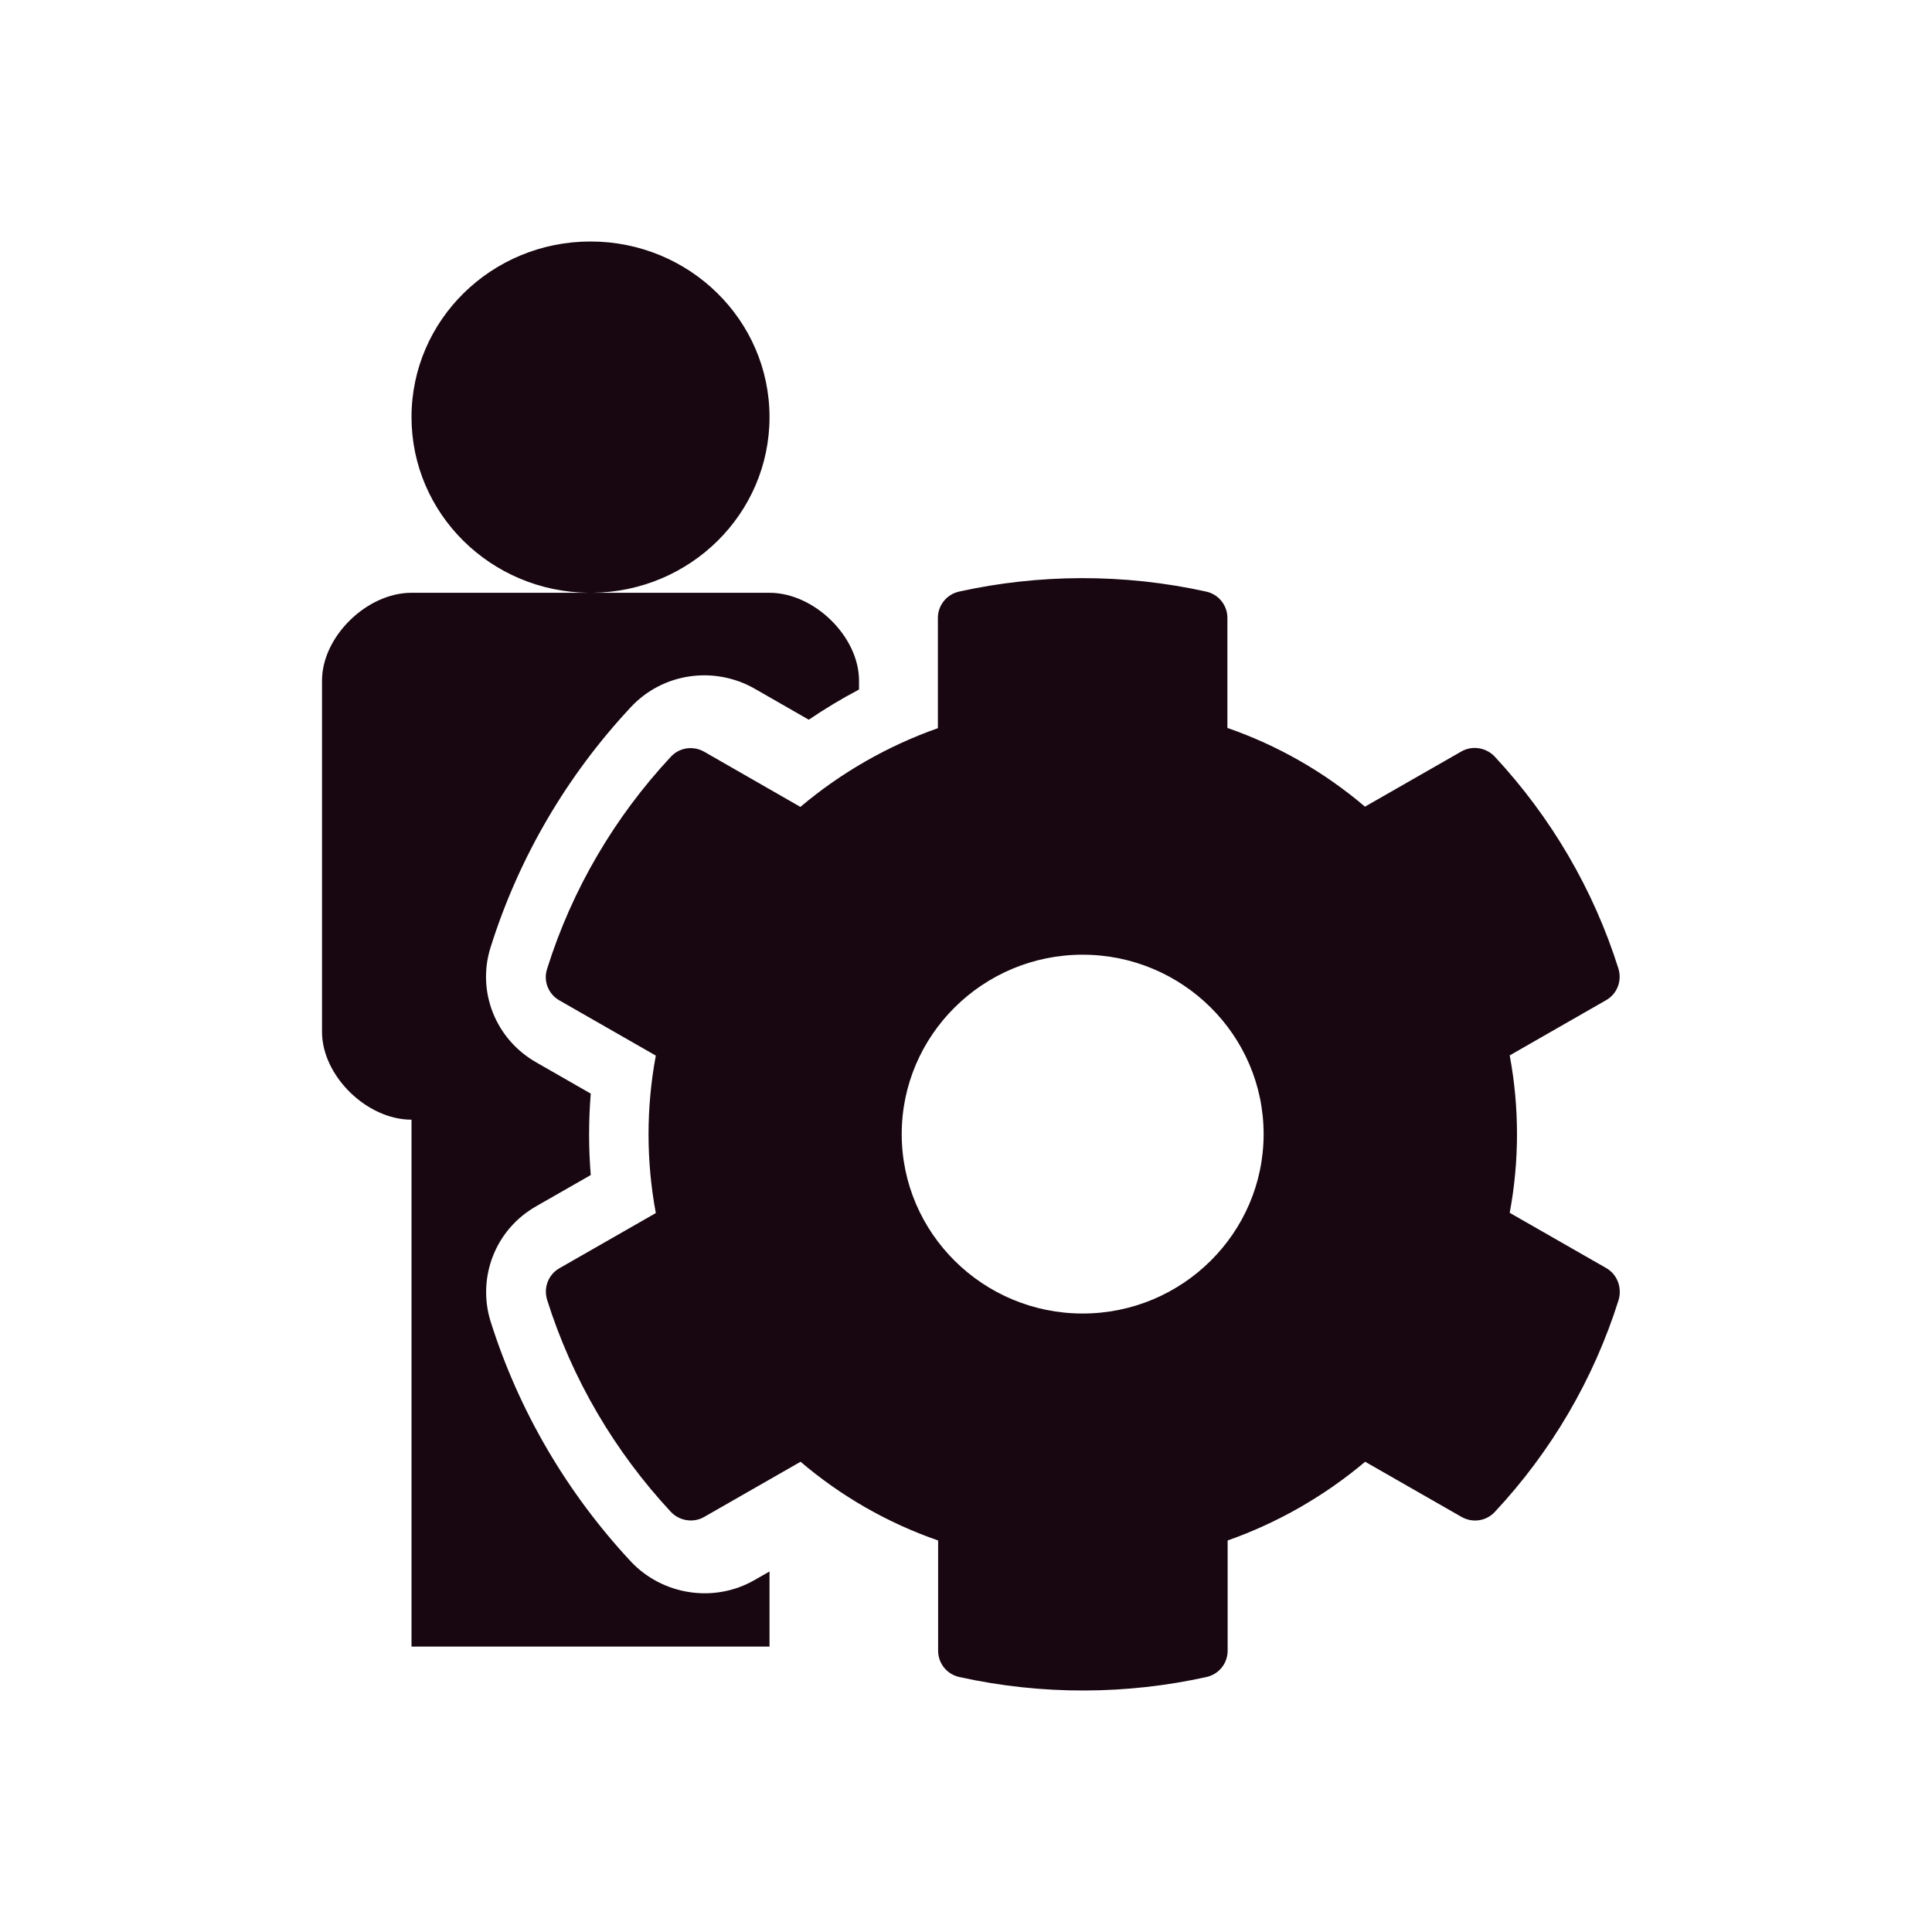
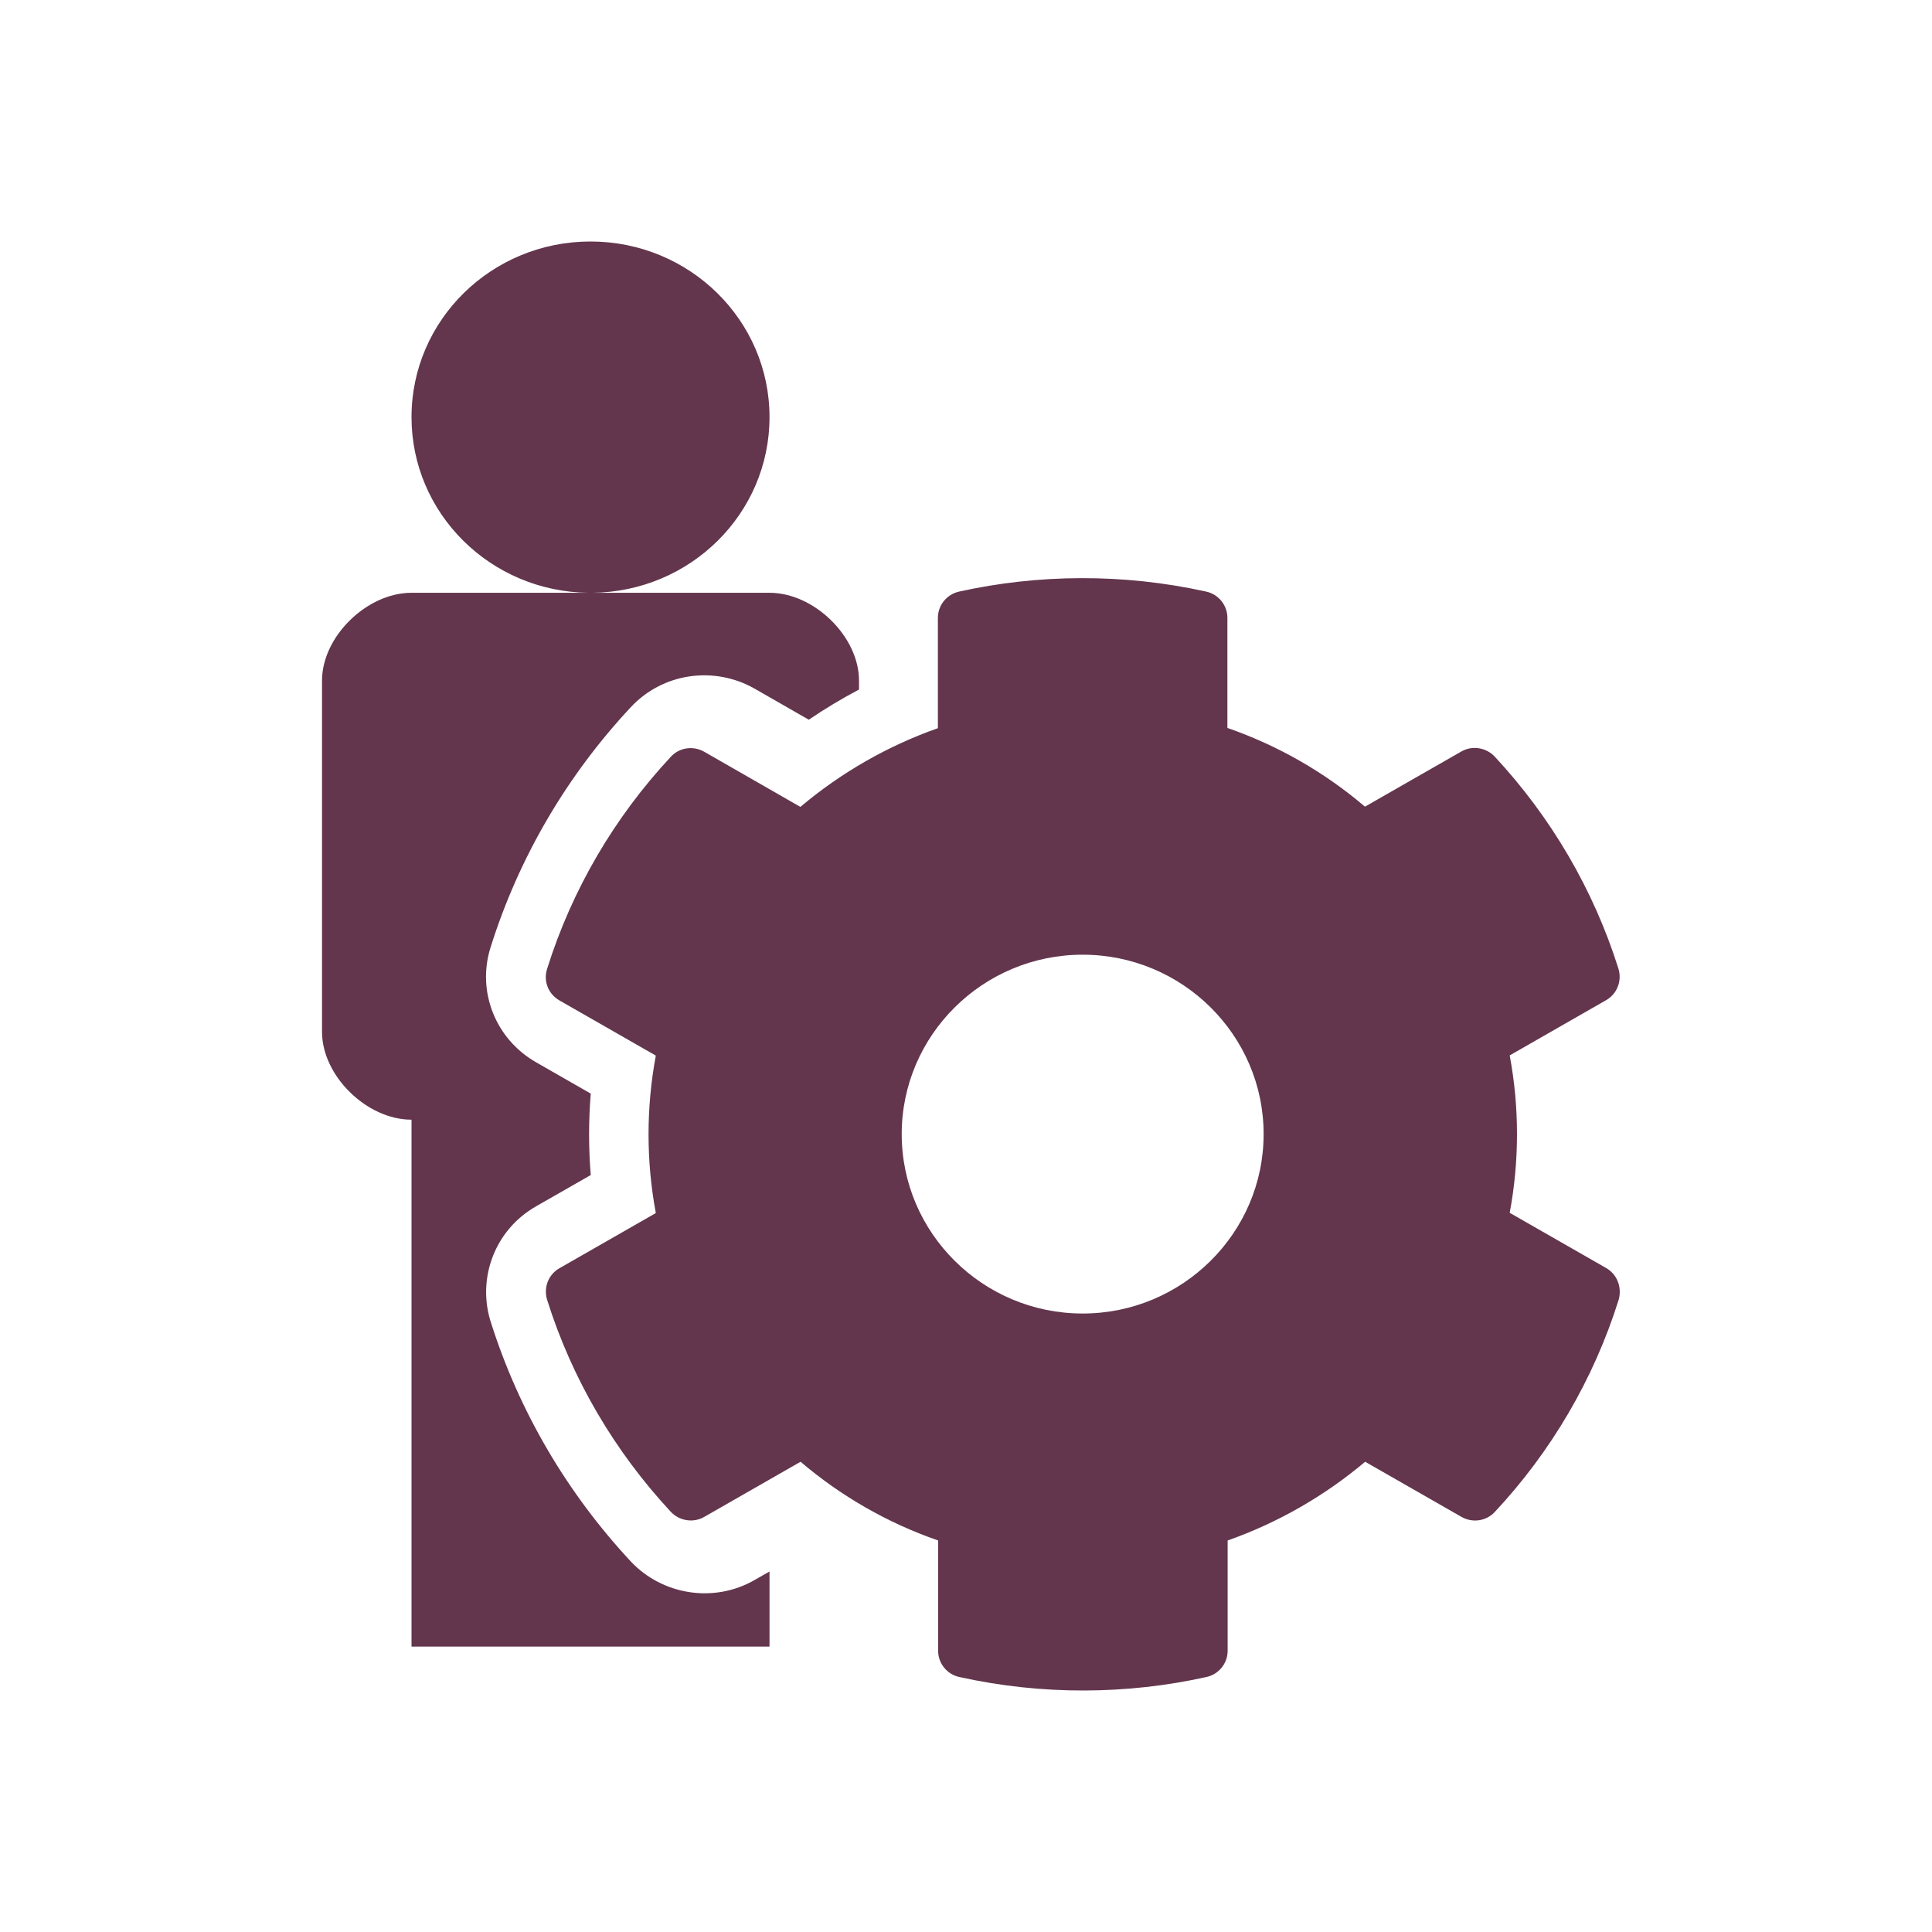
<svg xmlns="http://www.w3.org/2000/svg" width="40" height="40" viewBox="0 0 40 40" fill="none">
-   <path fill-rule="evenodd" clip-rule="evenodd" d="M12.265 12.273C14.294 12.252 15.932 10.633 15.932 8.636C15.932 6.627 14.273 5 12.226 5C10.178 5 8.52 6.627 8.52 8.636C8.52 10.633 10.157 12.252 12.187 12.273H8.52C7.593 12.273 6.667 13.182 6.667 14.091V21.363C6.667 22.273 7.593 23.182 8.52 23.182V34.091H15.932V32.536L15.63 32.708L15.626 32.711C14.768 33.204 13.701 33.014 13.058 32.326L13.055 32.323C11.747 30.917 10.745 29.226 10.156 27.355L10.153 27.345L10.15 27.335C9.887 26.455 10.241 25.464 11.102 24.974L11.105 24.972L12.231 24.328C12.185 23.767 12.185 23.203 12.231 22.642L11.102 21.995C10.261 21.517 9.867 20.529 10.157 19.613C10.745 17.74 11.746 16.05 13.053 14.649C13.718 13.928 14.785 13.783 15.618 14.255L15.622 14.257L16.745 14.901C17.08 14.673 17.427 14.465 17.785 14.276V14.091C17.785 13.182 16.858 12.273 15.932 12.273H12.265ZM33.252 26.252L31.257 25.11C31.458 24.033 31.458 22.928 31.257 21.851L33.252 20.708C33.481 20.578 33.584 20.309 33.509 20.058C32.989 18.405 32.104 16.91 30.948 15.666C30.77 15.475 30.479 15.429 30.255 15.559L28.26 16.701C27.421 15.986 26.457 15.434 25.412 15.071V12.792C25.412 12.532 25.23 12.304 24.972 12.248C23.253 11.868 21.493 11.886 19.858 12.248C19.601 12.304 19.418 12.532 19.418 12.792V15.076C18.378 15.443 17.414 15.995 16.571 16.706L14.58 15.564C14.351 15.434 14.065 15.475 13.887 15.67C12.731 16.91 11.845 18.405 11.326 20.063C11.246 20.314 11.354 20.583 11.583 20.713L13.578 21.855C13.377 22.932 13.377 24.037 13.578 25.115L11.583 26.257C11.354 26.387 11.251 26.656 11.326 26.907C11.845 28.56 12.731 30.055 13.887 31.299C14.065 31.49 14.356 31.536 14.58 31.406L16.575 30.264C17.414 30.979 18.378 31.532 19.423 31.894V34.178C19.423 34.438 19.605 34.666 19.863 34.721C21.582 35.102 23.342 35.084 24.977 34.721C25.234 34.666 25.417 34.438 25.417 34.178V31.894C26.457 31.527 27.421 30.974 28.264 30.264L30.259 31.406C30.489 31.536 30.774 31.494 30.952 31.299C32.109 30.06 32.994 28.564 33.514 26.907C33.584 26.651 33.481 26.382 33.252 26.252ZM22.415 27.195C20.35 27.195 18.669 25.528 18.669 23.48C18.669 21.433 20.35 19.766 22.415 19.766C24.48 19.766 26.162 21.433 26.162 23.48C26.162 25.528 24.48 27.195 22.415 27.195Z" fill="#180710" />
+   <path fill-rule="evenodd" clip-rule="evenodd" d="M12.265 12.273C14.294 12.252 15.932 10.633 15.932 8.636C15.932 6.627 14.273 5 12.226 5C10.178 5 8.52 6.627 8.52 8.636C8.52 10.633 10.157 12.252 12.187 12.273H8.52C7.593 12.273 6.667 13.182 6.667 14.091V21.363C6.667 22.273 7.593 23.182 8.52 23.182V34.091H15.932V32.536L15.63 32.708L15.626 32.711C14.768 33.204 13.701 33.014 13.058 32.326L13.055 32.323C11.747 30.917 10.745 29.226 10.156 27.355L10.153 27.345L10.15 27.335C9.887 26.455 10.241 25.464 11.102 24.974L11.105 24.972L12.231 24.328C12.185 23.767 12.185 23.203 12.231 22.642L11.102 21.995C10.261 21.517 9.867 20.529 10.157 19.613C10.745 17.74 11.746 16.05 13.053 14.649C13.718 13.928 14.785 13.783 15.618 14.255L15.622 14.257L16.745 14.901C17.08 14.673 17.427 14.465 17.785 14.276V14.091C17.785 13.182 16.858 12.273 15.932 12.273H12.265ZM33.252 26.252L31.257 25.11C31.458 24.033 31.458 22.928 31.257 21.851L33.252 20.708C33.481 20.578 33.584 20.309 33.509 20.058C32.989 18.405 32.104 16.91 30.948 15.666C30.77 15.475 30.479 15.429 30.255 15.559L28.26 16.701C27.421 15.986 26.457 15.434 25.412 15.071V12.792C25.412 12.532 25.23 12.304 24.972 12.248C23.253 11.868 21.493 11.886 19.858 12.248C19.601 12.304 19.418 12.532 19.418 12.792V15.076C18.378 15.443 17.414 15.995 16.571 16.706L14.58 15.564C14.351 15.434 14.065 15.475 13.887 15.67C12.731 16.91 11.845 18.405 11.326 20.063C11.246 20.314 11.354 20.583 11.583 20.713L13.578 21.855C13.377 22.932 13.377 24.037 13.578 25.115L11.583 26.257C11.354 26.387 11.251 26.656 11.326 26.907C11.845 28.56 12.731 30.055 13.887 31.299C14.065 31.49 14.356 31.536 14.58 31.406L16.575 30.264C17.414 30.979 18.378 31.532 19.423 31.894V34.178C19.423 34.438 19.605 34.666 19.863 34.721C21.582 35.102 23.342 35.084 24.977 34.721C25.234 34.666 25.417 34.438 25.417 34.178V31.894C26.457 31.527 27.421 30.974 28.264 30.264L30.259 31.406C30.489 31.536 30.774 31.494 30.952 31.299C32.109 30.06 32.994 28.564 33.514 26.907C33.584 26.651 33.481 26.382 33.252 26.252ZM22.415 27.195C20.35 27.195 18.669 25.528 18.669 23.48C18.669 21.433 20.35 19.766 22.415 19.766C24.48 19.766 26.162 21.433 26.162 23.48C26.162 25.528 24.48 27.195 22.415 27.195Z" fill="#63364D" />
</svg>
